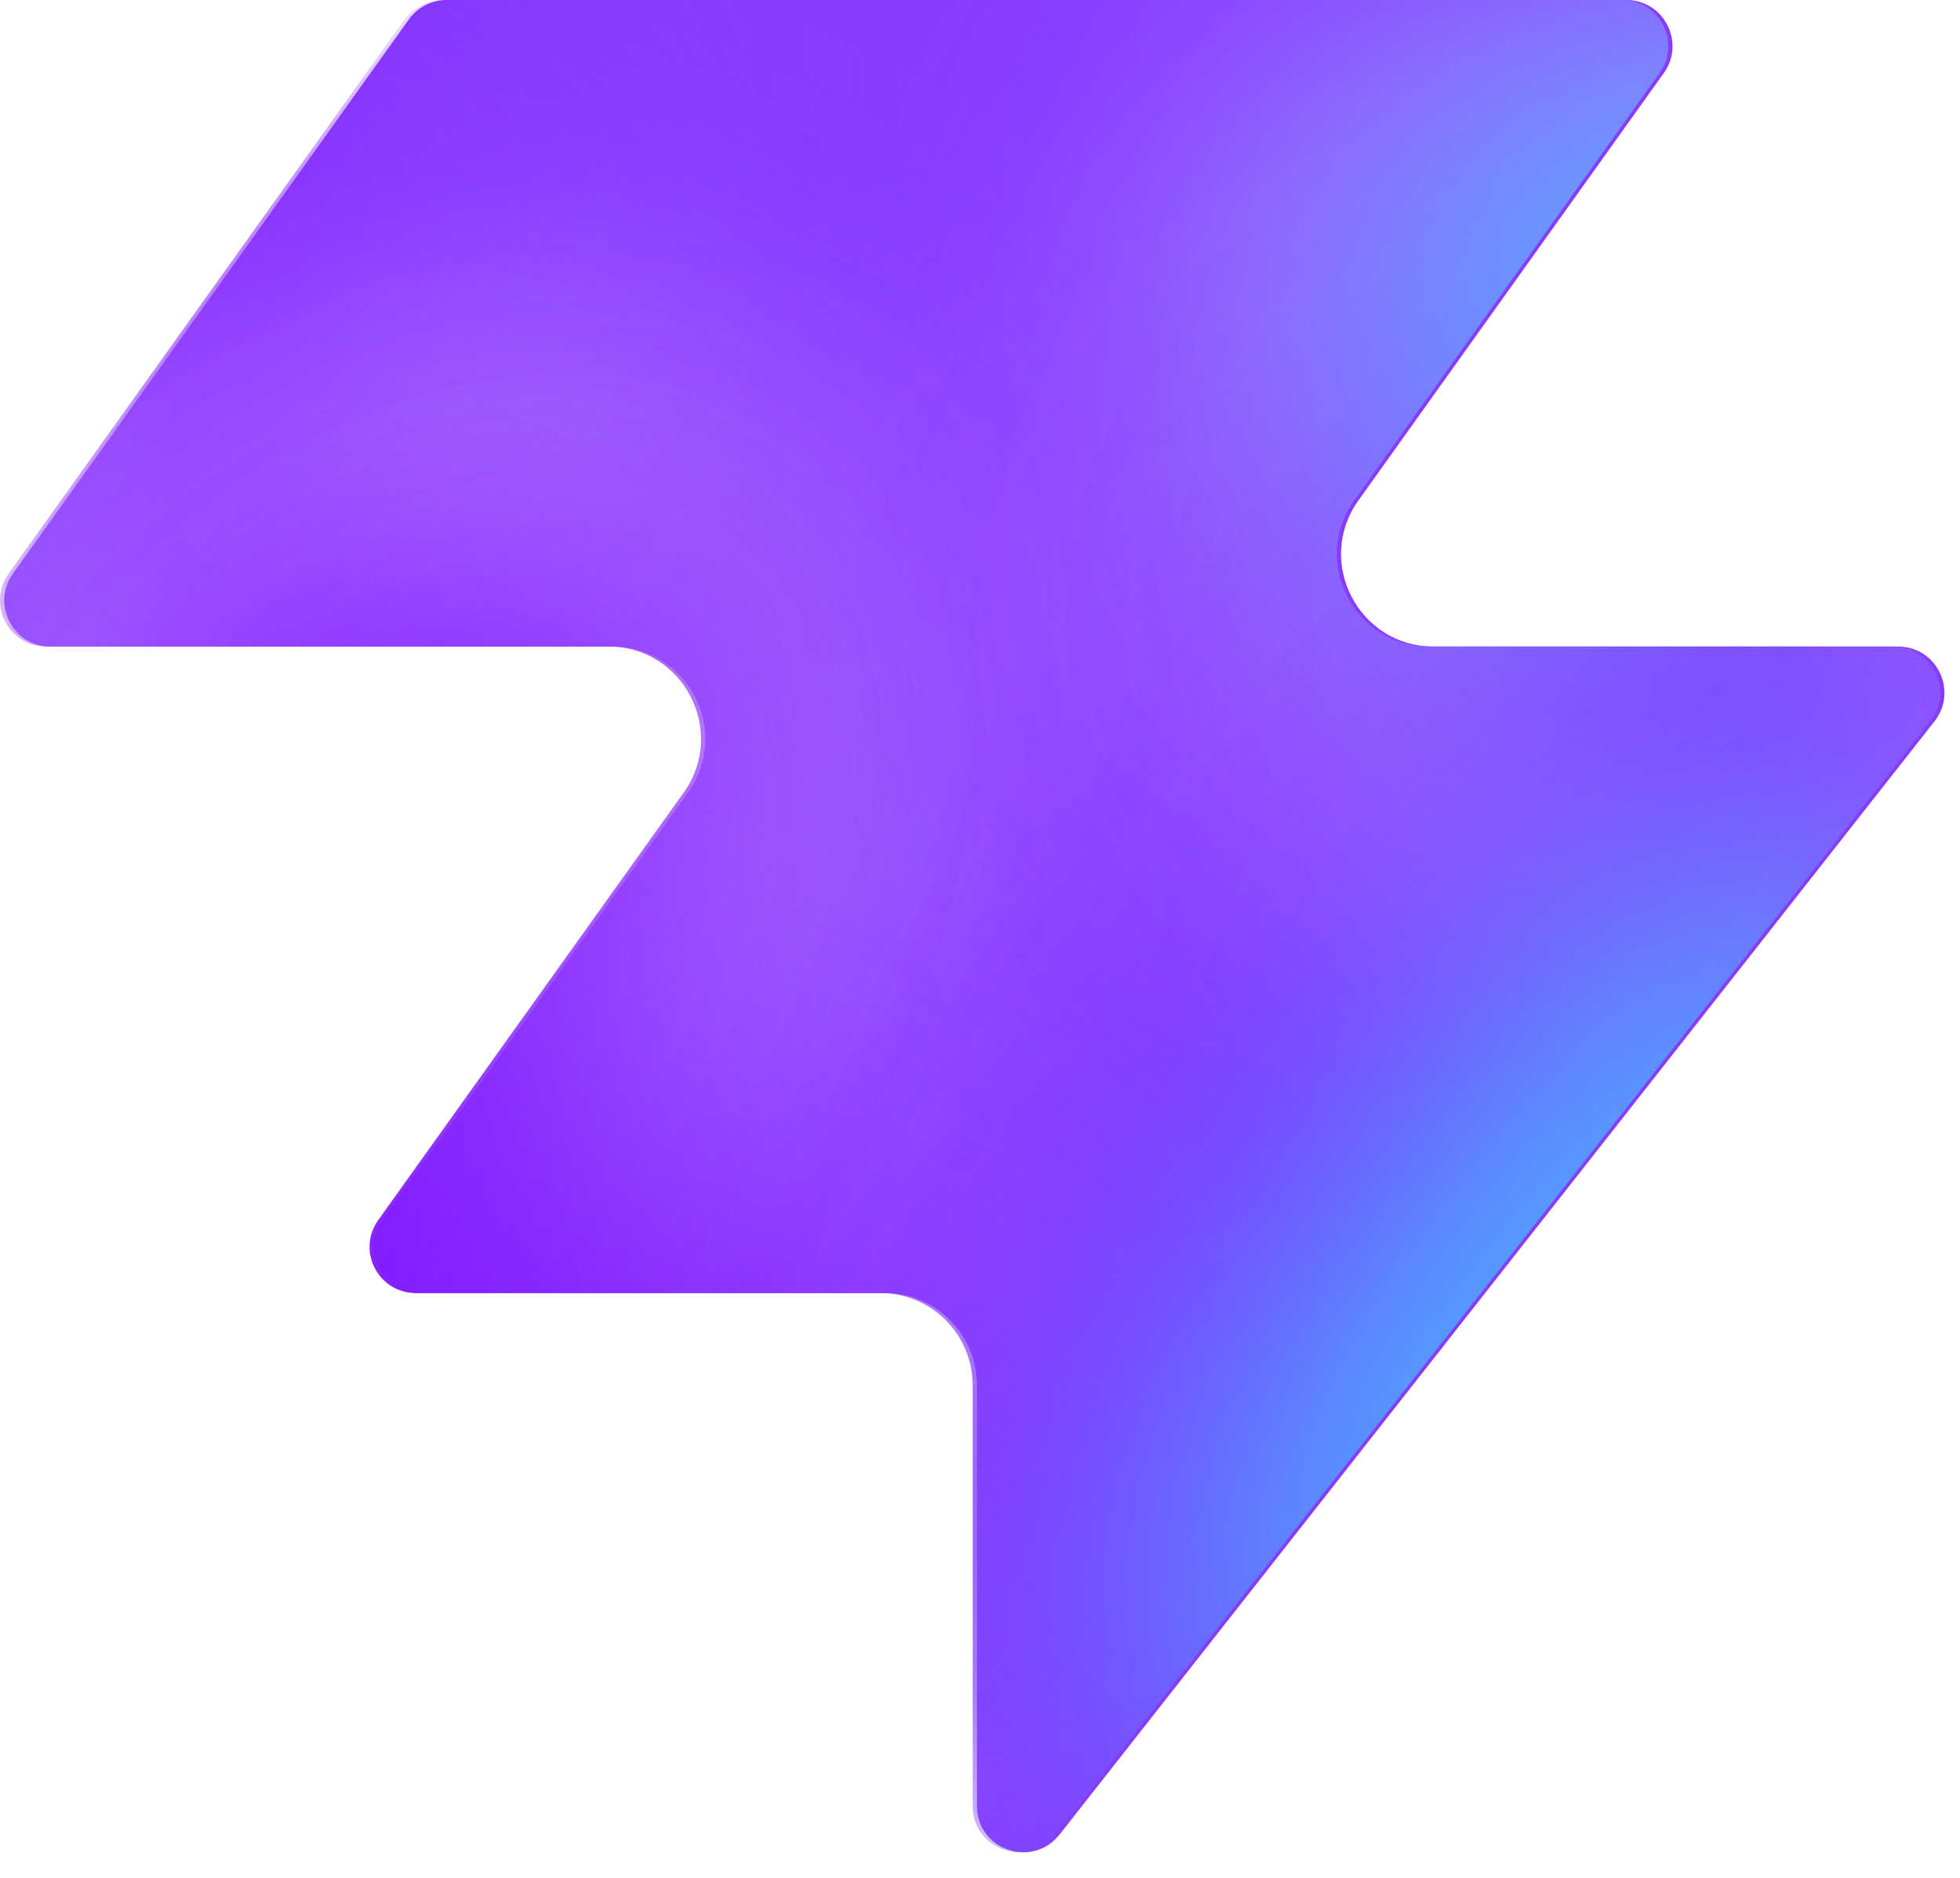
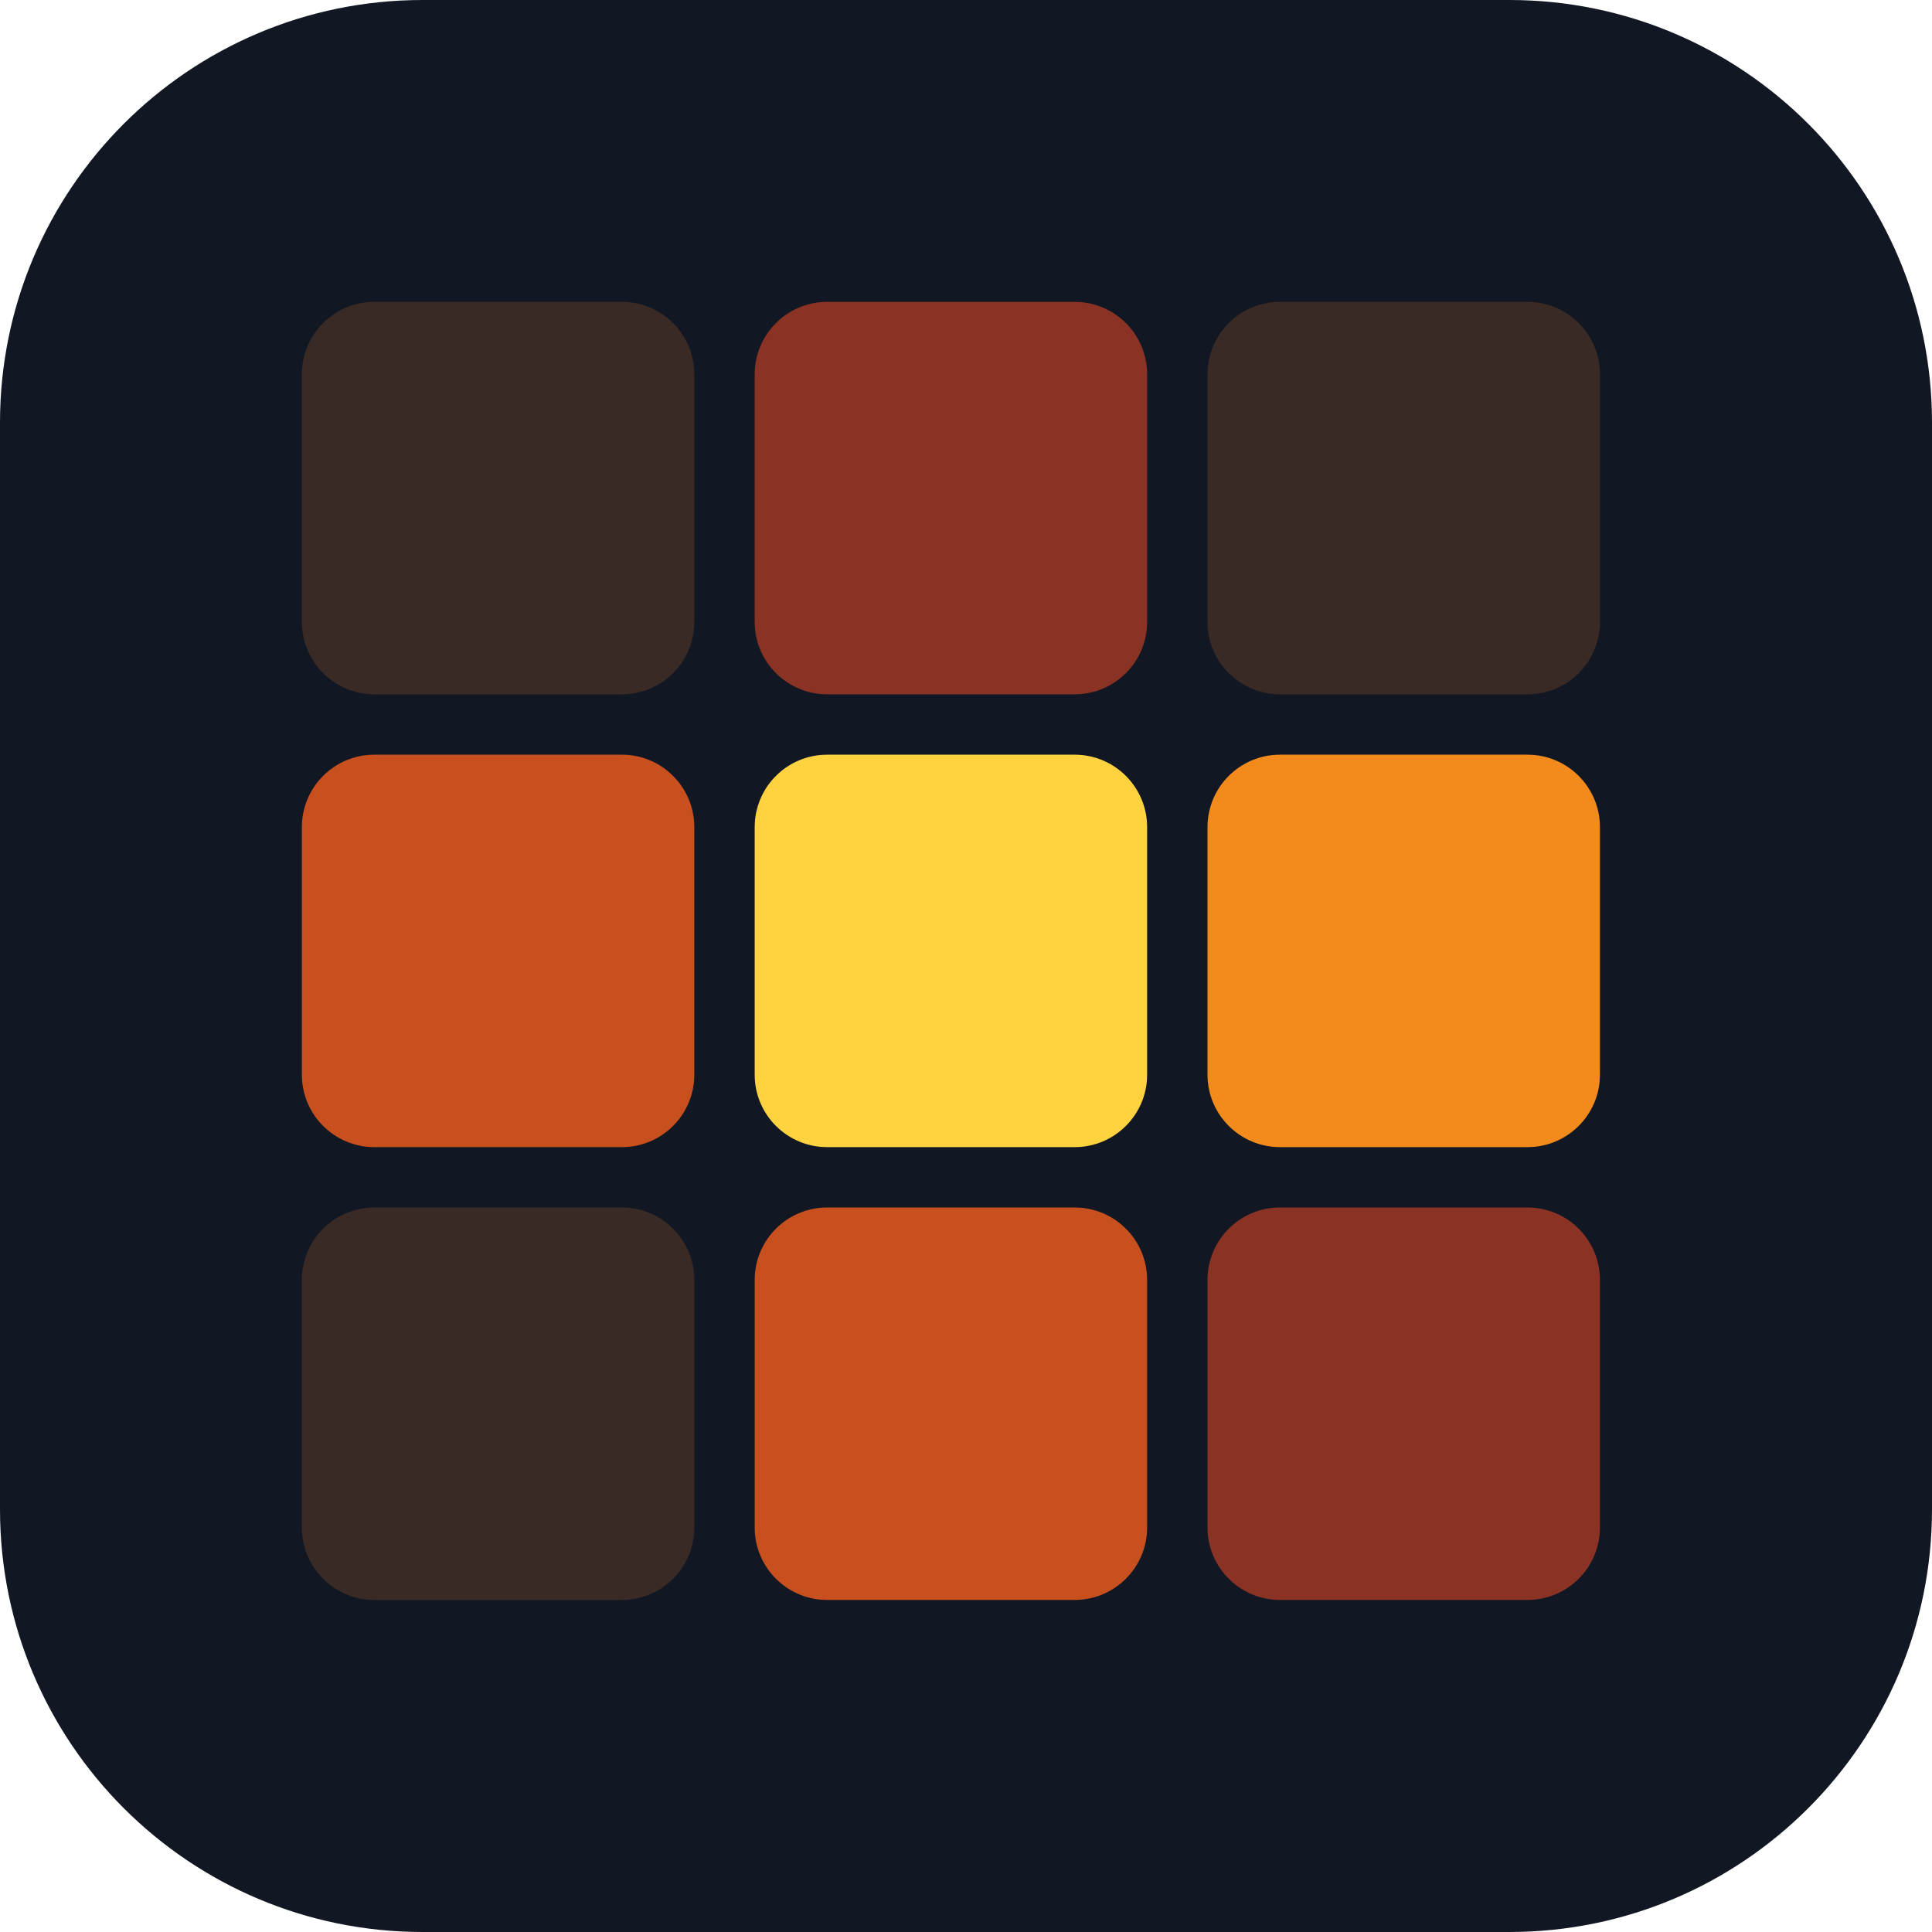
- <svg xmlns="http://www.w3.org/2000/svg" width="48" height="46" fill="none" viewBox="0 0 48 46">
-   <path fill="#863bff" d="M25.946 44.938c-.664.845-2.021.375-2.021-.698V33.937a2.26 2.26 0 0 0-2.262-2.262H10.287c-.92 0-1.456-1.04-.92-1.788l7.48-10.471c1.07-1.497 0-3.578-1.842-3.578H1.237c-.92 0-1.456-1.04-.92-1.788L10.013.474c.214-.297.556-.474.92-.474h28.894c.92 0 1.456 1.04.92 1.788l-7.48 10.471c-1.07 1.498 0 3.579 1.842 3.579h11.377c.943 0 1.473 1.088.89 1.83L25.947 44.94z" style="fill:#863bff;fill:color(display-p3 .525 .23 1);fill-opacity:1" />
-   <mask id="a" width="48" height="46" x="0" y="0" maskUnits="userSpaceOnUse" style="mask-type:alpha">
-     <path fill="#000" d="M25.842 44.938c-.664.844-2.021.375-2.021-.698V33.937a2.26 2.26 0 0 0-2.262-2.262H10.183c-.92 0-1.456-1.04-.92-1.788l7.48-10.471c1.07-1.498 0-3.579-1.842-3.579H1.133c-.92 0-1.456-1.04-.92-1.787L9.91.473c.214-.297.556-.474.92-.474h28.894c.92 0 1.456 1.04.92 1.788l-7.48 10.471c-1.07 1.498 0 3.578 1.842 3.578h11.377c.943 0 1.473 1.088.89 1.832L25.843 44.94z" style="fill:#000;fill-opacity:1" />
-   </mask>
-   <g mask="url(#a)">
-     <g filter="url(#b)">
-       <ellipse cx="5.508" cy="14.704" fill="#ede6ff" rx="5.508" ry="14.704" style="fill:#ede6ff;fill:color(display-p3 .927 .903 1);fill-opacity:1" transform="matrix(.00324 1 1 -.00324 -4.47 31.516)" />
-     </g>
-     <g filter="url(#c)">
-       <ellipse cx="10.399" cy="29.851" fill="#ede6ff" rx="10.399" ry="29.851" style="fill:#ede6ff;fill:color(display-p3 .927 .903 1);fill-opacity:1" transform="matrix(.00324 1 1 -.00324 -39.328 7.883)" />
-     </g>
-     <g filter="url(#d)">
-       <ellipse cx="5.508" cy="30.487" fill="#7e14ff" rx="5.508" ry="30.487" style="fill:#7e14ff;fill:color(display-p3 .492 .077 1);fill-opacity:1" transform="rotate(89.814 -25.913 -14.639)scale(1 -1)" />
-     </g>
-     <g filter="url(#e)">
-       <ellipse cx="5.508" cy="30.599" fill="#7e14ff" rx="5.508" ry="30.599" style="fill:#7e14ff;fill:color(display-p3 .492 .077 1);fill-opacity:1" transform="rotate(89.814 -32.644 -3.334)scale(1 -1)" />
-     </g>
-     <g filter="url(#f)">
-       <ellipse cx="5.508" cy="30.599" fill="#7e14ff" rx="5.508" ry="30.599" style="fill:#7e14ff;fill:color(display-p3 .492 .077 1);fill-opacity:1" transform="matrix(.00324 1 1 -.00324 -34.34 30.47)" />
-     </g>
-     <g filter="url(#g)">
-       <ellipse cx="14.072" cy="22.078" fill="#ede6ff" rx="14.072" ry="22.078" style="fill:#ede6ff;fill:color(display-p3 .927 .903 1);fill-opacity:1" transform="rotate(93.35 24.506 48.493)scale(-1 1)" />
-     </g>
-     <g filter="url(#h)">
-       <ellipse cx="3.47" cy="21.501" fill="#7e14ff" rx="3.47" ry="21.501" style="fill:#7e14ff;fill:color(display-p3 .492 .077 1);fill-opacity:1" transform="rotate(89.009 28.708 47.59)scale(-1 1)" />
-     </g>
-     <g filter="url(#i)">
-       <ellipse cx="3.47" cy="21.501" fill="#7e14ff" rx="3.47" ry="21.501" style="fill:#7e14ff;fill:color(display-p3 .492 .077 1);fill-opacity:1" transform="rotate(89.009 28.708 47.59)scale(-1 1)" />
-     </g>
-     <g filter="url(#j)">
-       <ellipse cx=".387" cy="8.972" fill="#7e14ff" rx="4.407" ry="29.108" style="fill:#7e14ff;fill:color(display-p3 .492 .077 1);fill-opacity:1" transform="rotate(39.51 .387 8.972)" />
-     </g>
-     <g filter="url(#k)">
-       <ellipse cx="47.523" cy="-6.092" fill="#7e14ff" rx="4.407" ry="29.108" style="fill:#7e14ff;fill:color(display-p3 .492 .077 1);fill-opacity:1" transform="rotate(37.892 47.523 -6.092)" />
-     </g>
-     <g filter="url(#l)">
-       <ellipse cx="41.412" cy="6.333" fill="#47bfff" rx="5.971" ry="9.665" style="fill:#47bfff;fill:color(display-p3 .28 .748 1);fill-opacity:1" transform="rotate(37.892 41.412 6.333)" />
-     </g>
-     <g filter="url(#m)">
-       <ellipse cx="-1.879" cy="38.332" fill="#7e14ff" rx="4.407" ry="29.108" style="fill:#7e14ff;fill:color(display-p3 .492 .077 1);fill-opacity:1" transform="rotate(37.892 -1.88 38.332)" />
-     </g>
-     <g filter="url(#n)">
-       <ellipse cx="-1.879" cy="38.332" fill="#7e14ff" rx="4.407" ry="29.108" style="fill:#7e14ff;fill:color(display-p3 .492 .077 1);fill-opacity:1" transform="rotate(37.892 -1.88 38.332)" />
-     </g>
-     <g filter="url(#o)">
-       <ellipse cx="35.651" cy="29.907" fill="#7e14ff" rx="4.407" ry="29.108" style="fill:#7e14ff;fill:color(display-p3 .492 .077 1);fill-opacity:1" transform="rotate(37.892 35.651 29.907)" />
-     </g>
-     <g filter="url(#p)">
-       <ellipse cx="38.418" cy="32.4" fill="#47bfff" rx="5.971" ry="15.297" style="fill:#47bfff;fill:color(display-p3 .28 .748 1);fill-opacity:1" transform="rotate(37.892 38.418 32.4)" />
-     </g>
+ <svg xmlns="http://www.w3.org/2000/svg" viewBox="0 0 32 32">
+   <rect width="32" height="32" rx="7" fill="#121823" />
+   <g>
+     <rect x="5" y="5" width="6.5" height="6.5" rx="1.2" fill="#3a2a26" />
+     <rect x="12.5" y="5" width="6.5" height="6.5" rx="1.2" fill="#8a3324" />
+     <rect x="20" y="5" width="6.5" height="6.5" rx="1.2" fill="#3a2a26" />
+     <rect x="5" y="12.5" width="6.5" height="6.5" rx="1.2" fill="#c8501e" />
+     <rect x="12.5" y="12.5" width="6.5" height="6.5" rx="1.2" fill="#ffd23f" />
+     <rect x="20" y="12.5" width="6.5" height="6.5" rx="1.2" fill="#f28a1c" />
+     <rect x="5" y="20" width="6.5" height="6.5" rx="1.2" fill="#3a2a26" />
+     <rect x="12.5" y="20" width="6.5" height="6.5" rx="1.2" fill="#c8501e" />
+     <rect x="20" y="20" width="6.5" height="6.5" rx="1.2" fill="#8a3324" />
  </g>
-   <defs>
-     <filter id="b" width="60.045" height="41.654" x="-19.77" y="16.149" color-interpolation-filters="sRGB" filterUnits="userSpaceOnUse">
-       <feFlood flood-opacity="0" result="BackgroundImageFix" />
-       <feBlend in="SourceGraphic" in2="BackgroundImageFix" result="shape" />
-       <feGaussianBlur result="effect1_foregroundBlur_2002_17158" stdDeviation="7.659" />
-     </filter>
-     <filter id="c" width="90.34" height="51.437" x="-54.613" y="-7.533" color-interpolation-filters="sRGB" filterUnits="userSpaceOnUse">
-       <feFlood flood-opacity="0" result="BackgroundImageFix" />
-       <feBlend in="SourceGraphic" in2="BackgroundImageFix" result="shape" />
-       <feGaussianBlur result="effect1_foregroundBlur_2002_17158" stdDeviation="7.659" />
-     </filter>
-     <filter id="d" width="79.355" height="29.4" x="-49.64" y="2.03" color-interpolation-filters="sRGB" filterUnits="userSpaceOnUse">
-       <feFlood flood-opacity="0" result="BackgroundImageFix" />
-       <feBlend in="SourceGraphic" in2="BackgroundImageFix" result="shape" />
-       <feGaussianBlur result="effect1_foregroundBlur_2002_17158" stdDeviation="4.596" />
-     </filter>
-     <filter id="e" width="79.579" height="29.4" x="-45.045" y="20.029" color-interpolation-filters="sRGB" filterUnits="userSpaceOnUse">
-       <feFlood flood-opacity="0" result="BackgroundImageFix" />
-       <feBlend in="SourceGraphic" in2="BackgroundImageFix" result="shape" />
-       <feGaussianBlur result="effect1_foregroundBlur_2002_17158" stdDeviation="4.596" />
-     </filter>
-     <filter id="f" width="79.579" height="29.4" x="-43.513" y="21.178" color-interpolation-filters="sRGB" filterUnits="userSpaceOnUse">
-       <feFlood flood-opacity="0" result="BackgroundImageFix" />
-       <feBlend in="SourceGraphic" in2="BackgroundImageFix" result="shape" />
-       <feGaussianBlur result="effect1_foregroundBlur_2002_17158" stdDeviation="4.596" />
-     </filter>
-     <filter id="g" width="74.749" height="58.852" x="15.756" y="-17.901" color-interpolation-filters="sRGB" filterUnits="userSpaceOnUse">
-       <feFlood flood-opacity="0" result="BackgroundImageFix" />
-       <feBlend in="SourceGraphic" in2="BackgroundImageFix" result="shape" />
-       <feGaussianBlur result="effect1_foregroundBlur_2002_17158" stdDeviation="7.659" />
-     </filter>
-     <filter id="h" width="61.377" height="25.362" x="23.548" y="2.284" color-interpolation-filters="sRGB" filterUnits="userSpaceOnUse">
-       <feFlood flood-opacity="0" result="BackgroundImageFix" />
-       <feBlend in="SourceGraphic" in2="BackgroundImageFix" result="shape" />
-       <feGaussianBlur result="effect1_foregroundBlur_2002_17158" stdDeviation="4.596" />
-     </filter>
-     <filter id="i" width="61.377" height="25.362" x="23.548" y="2.284" color-interpolation-filters="sRGB" filterUnits="userSpaceOnUse">
-       <feFlood flood-opacity="0" result="BackgroundImageFix" />
-       <feBlend in="SourceGraphic" in2="BackgroundImageFix" result="shape" />
-       <feGaussianBlur result="effect1_foregroundBlur_2002_17158" stdDeviation="4.596" />
-     </filter>
-     <filter id="j" width="56.045" height="63.649" x="-27.636" y="-22.853" color-interpolation-filters="sRGB" filterUnits="userSpaceOnUse">
-       <feFlood flood-opacity="0" result="BackgroundImageFix" />
-       <feBlend in="SourceGraphic" in2="BackgroundImageFix" result="shape" />
-       <feGaussianBlur result="effect1_foregroundBlur_2002_17158" stdDeviation="4.596" />
-     </filter>
-     <filter id="k" width="54.814" height="64.646" x="20.116" y="-38.415" color-interpolation-filters="sRGB" filterUnits="userSpaceOnUse">
-       <feFlood flood-opacity="0" result="BackgroundImageFix" />
-       <feBlend in="SourceGraphic" in2="BackgroundImageFix" result="shape" />
-       <feGaussianBlur result="effect1_foregroundBlur_2002_17158" stdDeviation="4.596" />
-     </filter>
-     <filter id="l" width="33.541" height="35.313" x="24.641" y="-11.323" color-interpolation-filters="sRGB" filterUnits="userSpaceOnUse">
-       <feFlood flood-opacity="0" result="BackgroundImageFix" />
-       <feBlend in="SourceGraphic" in2="BackgroundImageFix" result="shape" />
-       <feGaussianBlur result="effect1_foregroundBlur_2002_17158" stdDeviation="4.596" />
-     </filter>
-     <filter id="m" width="54.814" height="64.646" x="-29.286" y="6.009" color-interpolation-filters="sRGB" filterUnits="userSpaceOnUse">
-       <feFlood flood-opacity="0" result="BackgroundImageFix" />
-       <feBlend in="SourceGraphic" in2="BackgroundImageFix" result="shape" />
-       <feGaussianBlur result="effect1_foregroundBlur_2002_17158" stdDeviation="4.596" />
-     </filter>
-     <filter id="n" width="54.814" height="64.646" x="-29.286" y="6.009" color-interpolation-filters="sRGB" filterUnits="userSpaceOnUse">
-       <feFlood flood-opacity="0" result="BackgroundImageFix" />
-       <feBlend in="SourceGraphic" in2="BackgroundImageFix" result="shape" />
-       <feGaussianBlur result="effect1_foregroundBlur_2002_17158" stdDeviation="4.596" />
-     </filter>
-     <filter id="o" width="54.814" height="64.646" x="8.244" y="-2.416" color-interpolation-filters="sRGB" filterUnits="userSpaceOnUse">
-       <feFlood flood-opacity="0" result="BackgroundImageFix" />
-       <feBlend in="SourceGraphic" in2="BackgroundImageFix" result="shape" />
-       <feGaussianBlur result="effect1_foregroundBlur_2002_17158" stdDeviation="4.596" />
-     </filter>
-     <filter id="p" width="39.409" height="43.623" x="18.713" y="10.588" color-interpolation-filters="sRGB" filterUnits="userSpaceOnUse">
-       <feFlood flood-opacity="0" result="BackgroundImageFix" />
-       <feBlend in="SourceGraphic" in2="BackgroundImageFix" result="shape" />
-       <feGaussianBlur result="effect1_foregroundBlur_2002_17158" stdDeviation="4.596" />
-     </filter>
-   </defs>
</svg>
